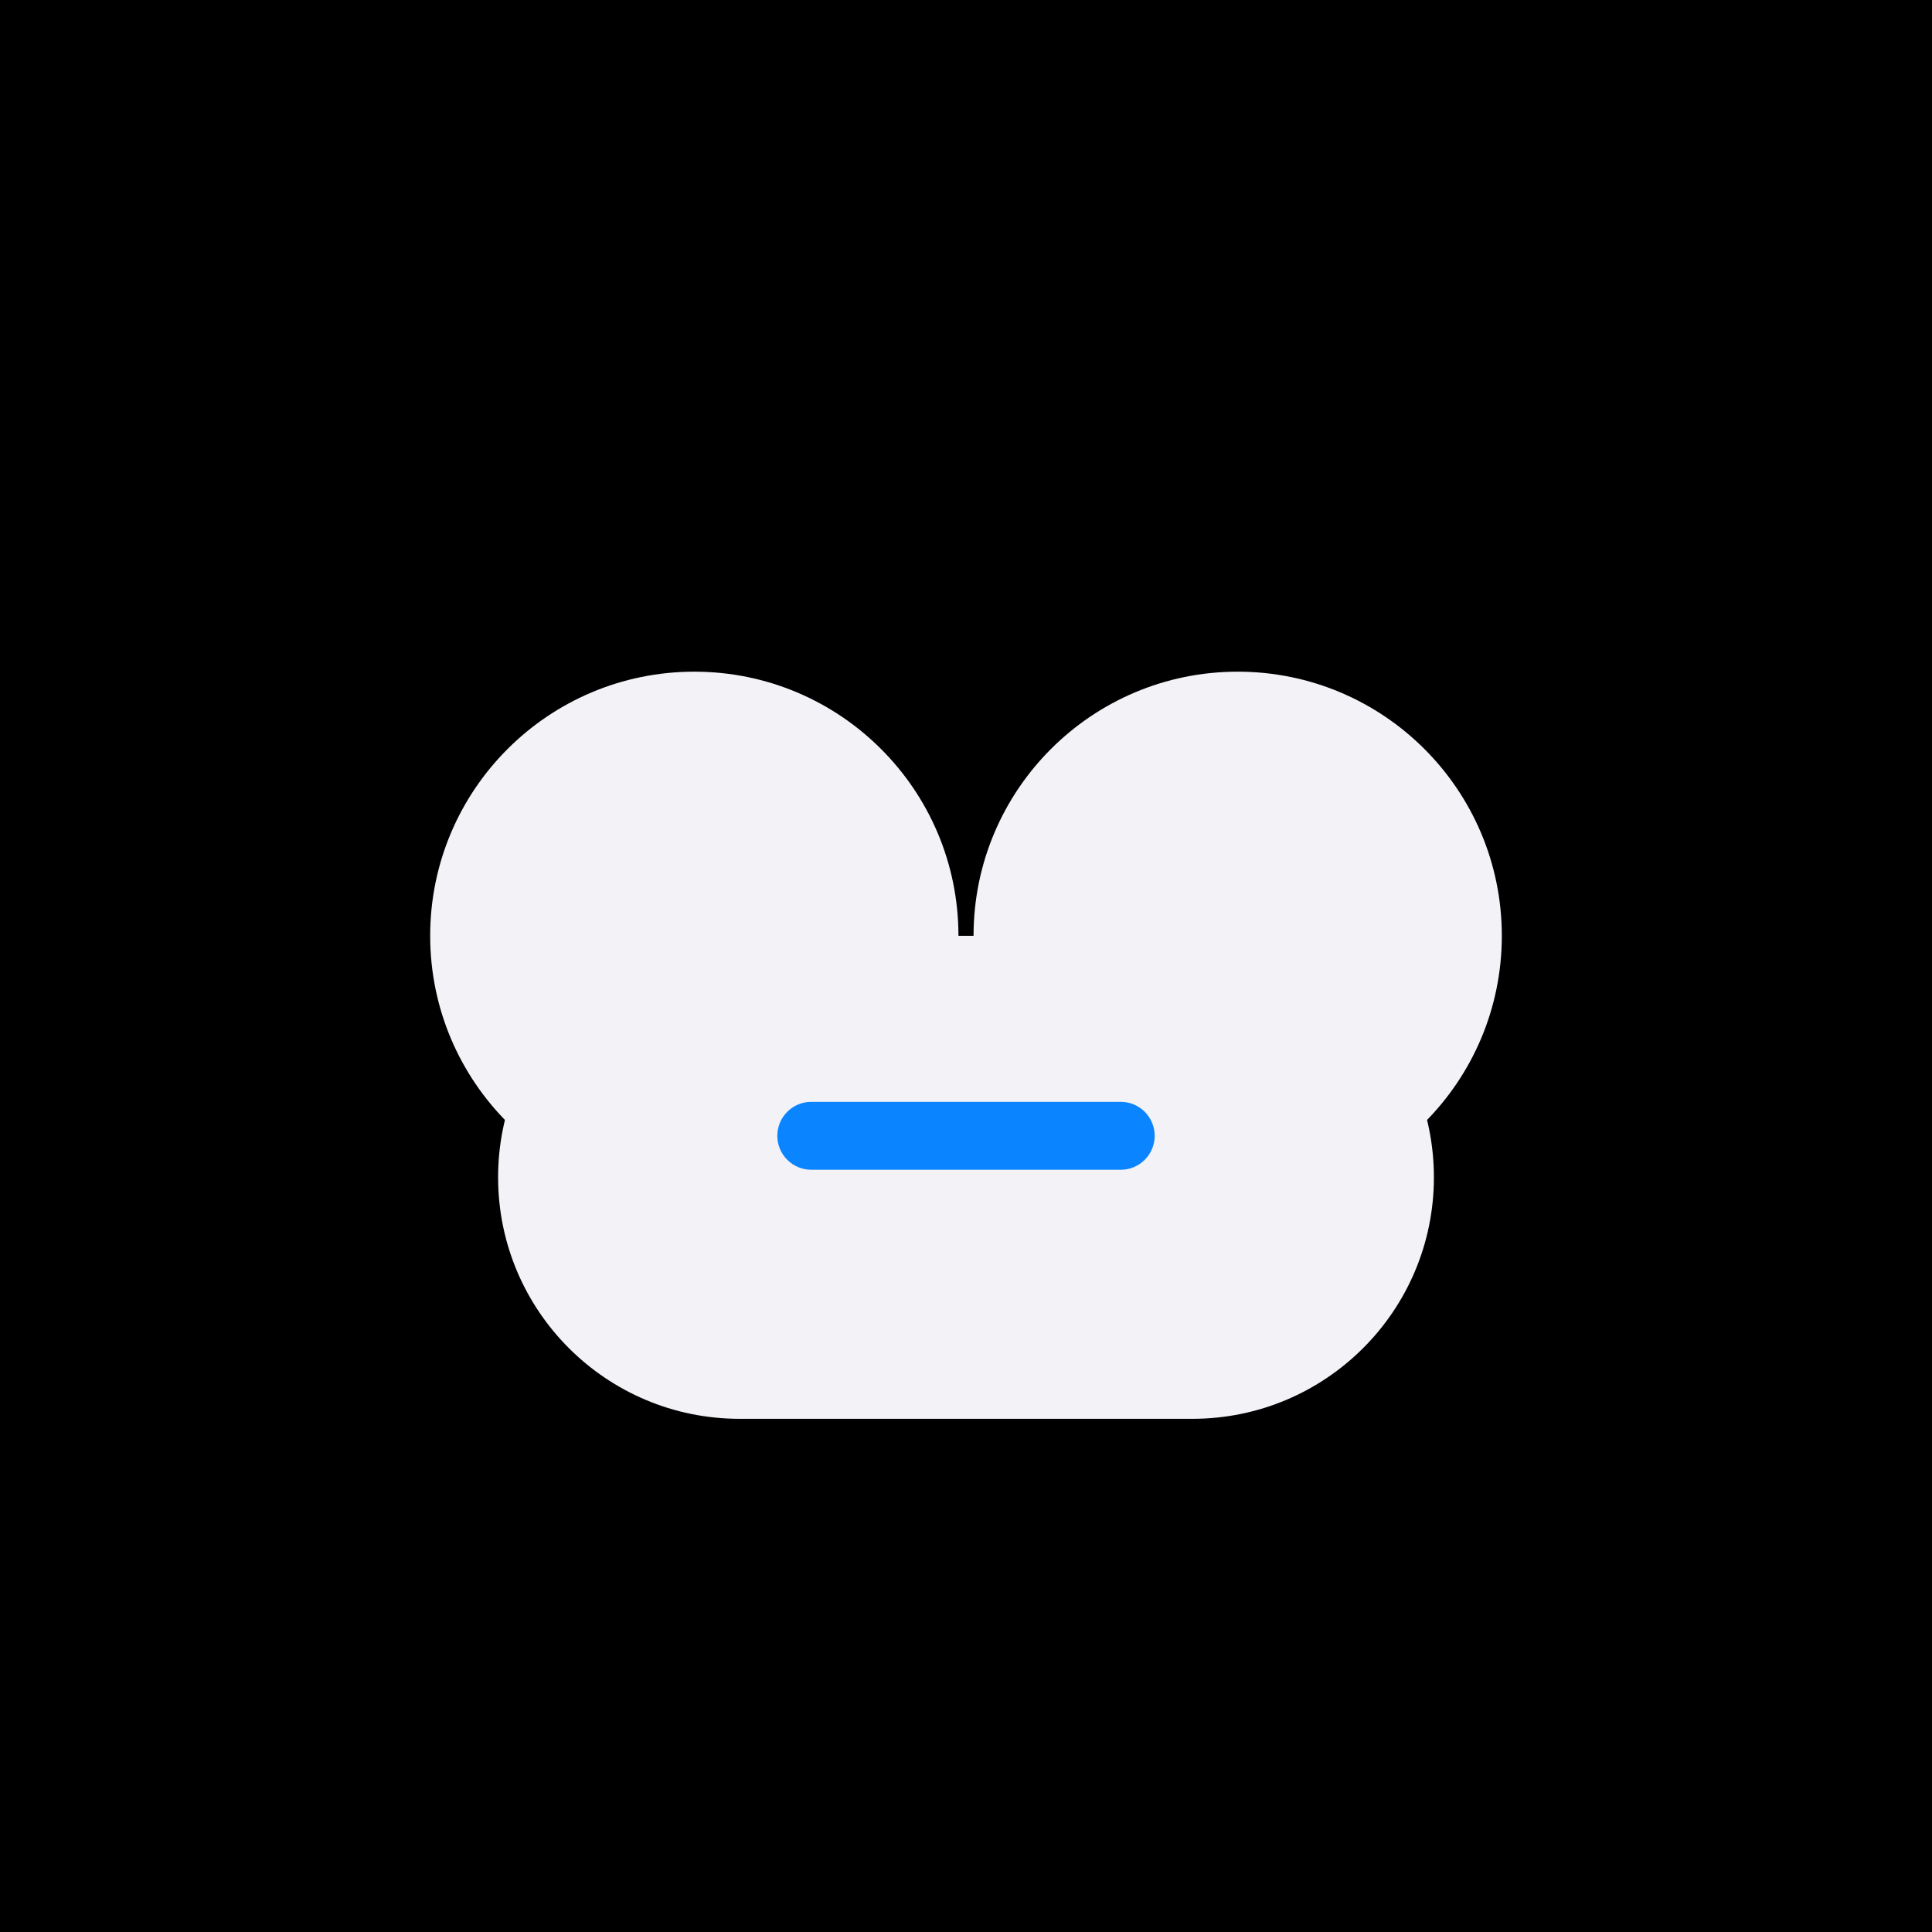
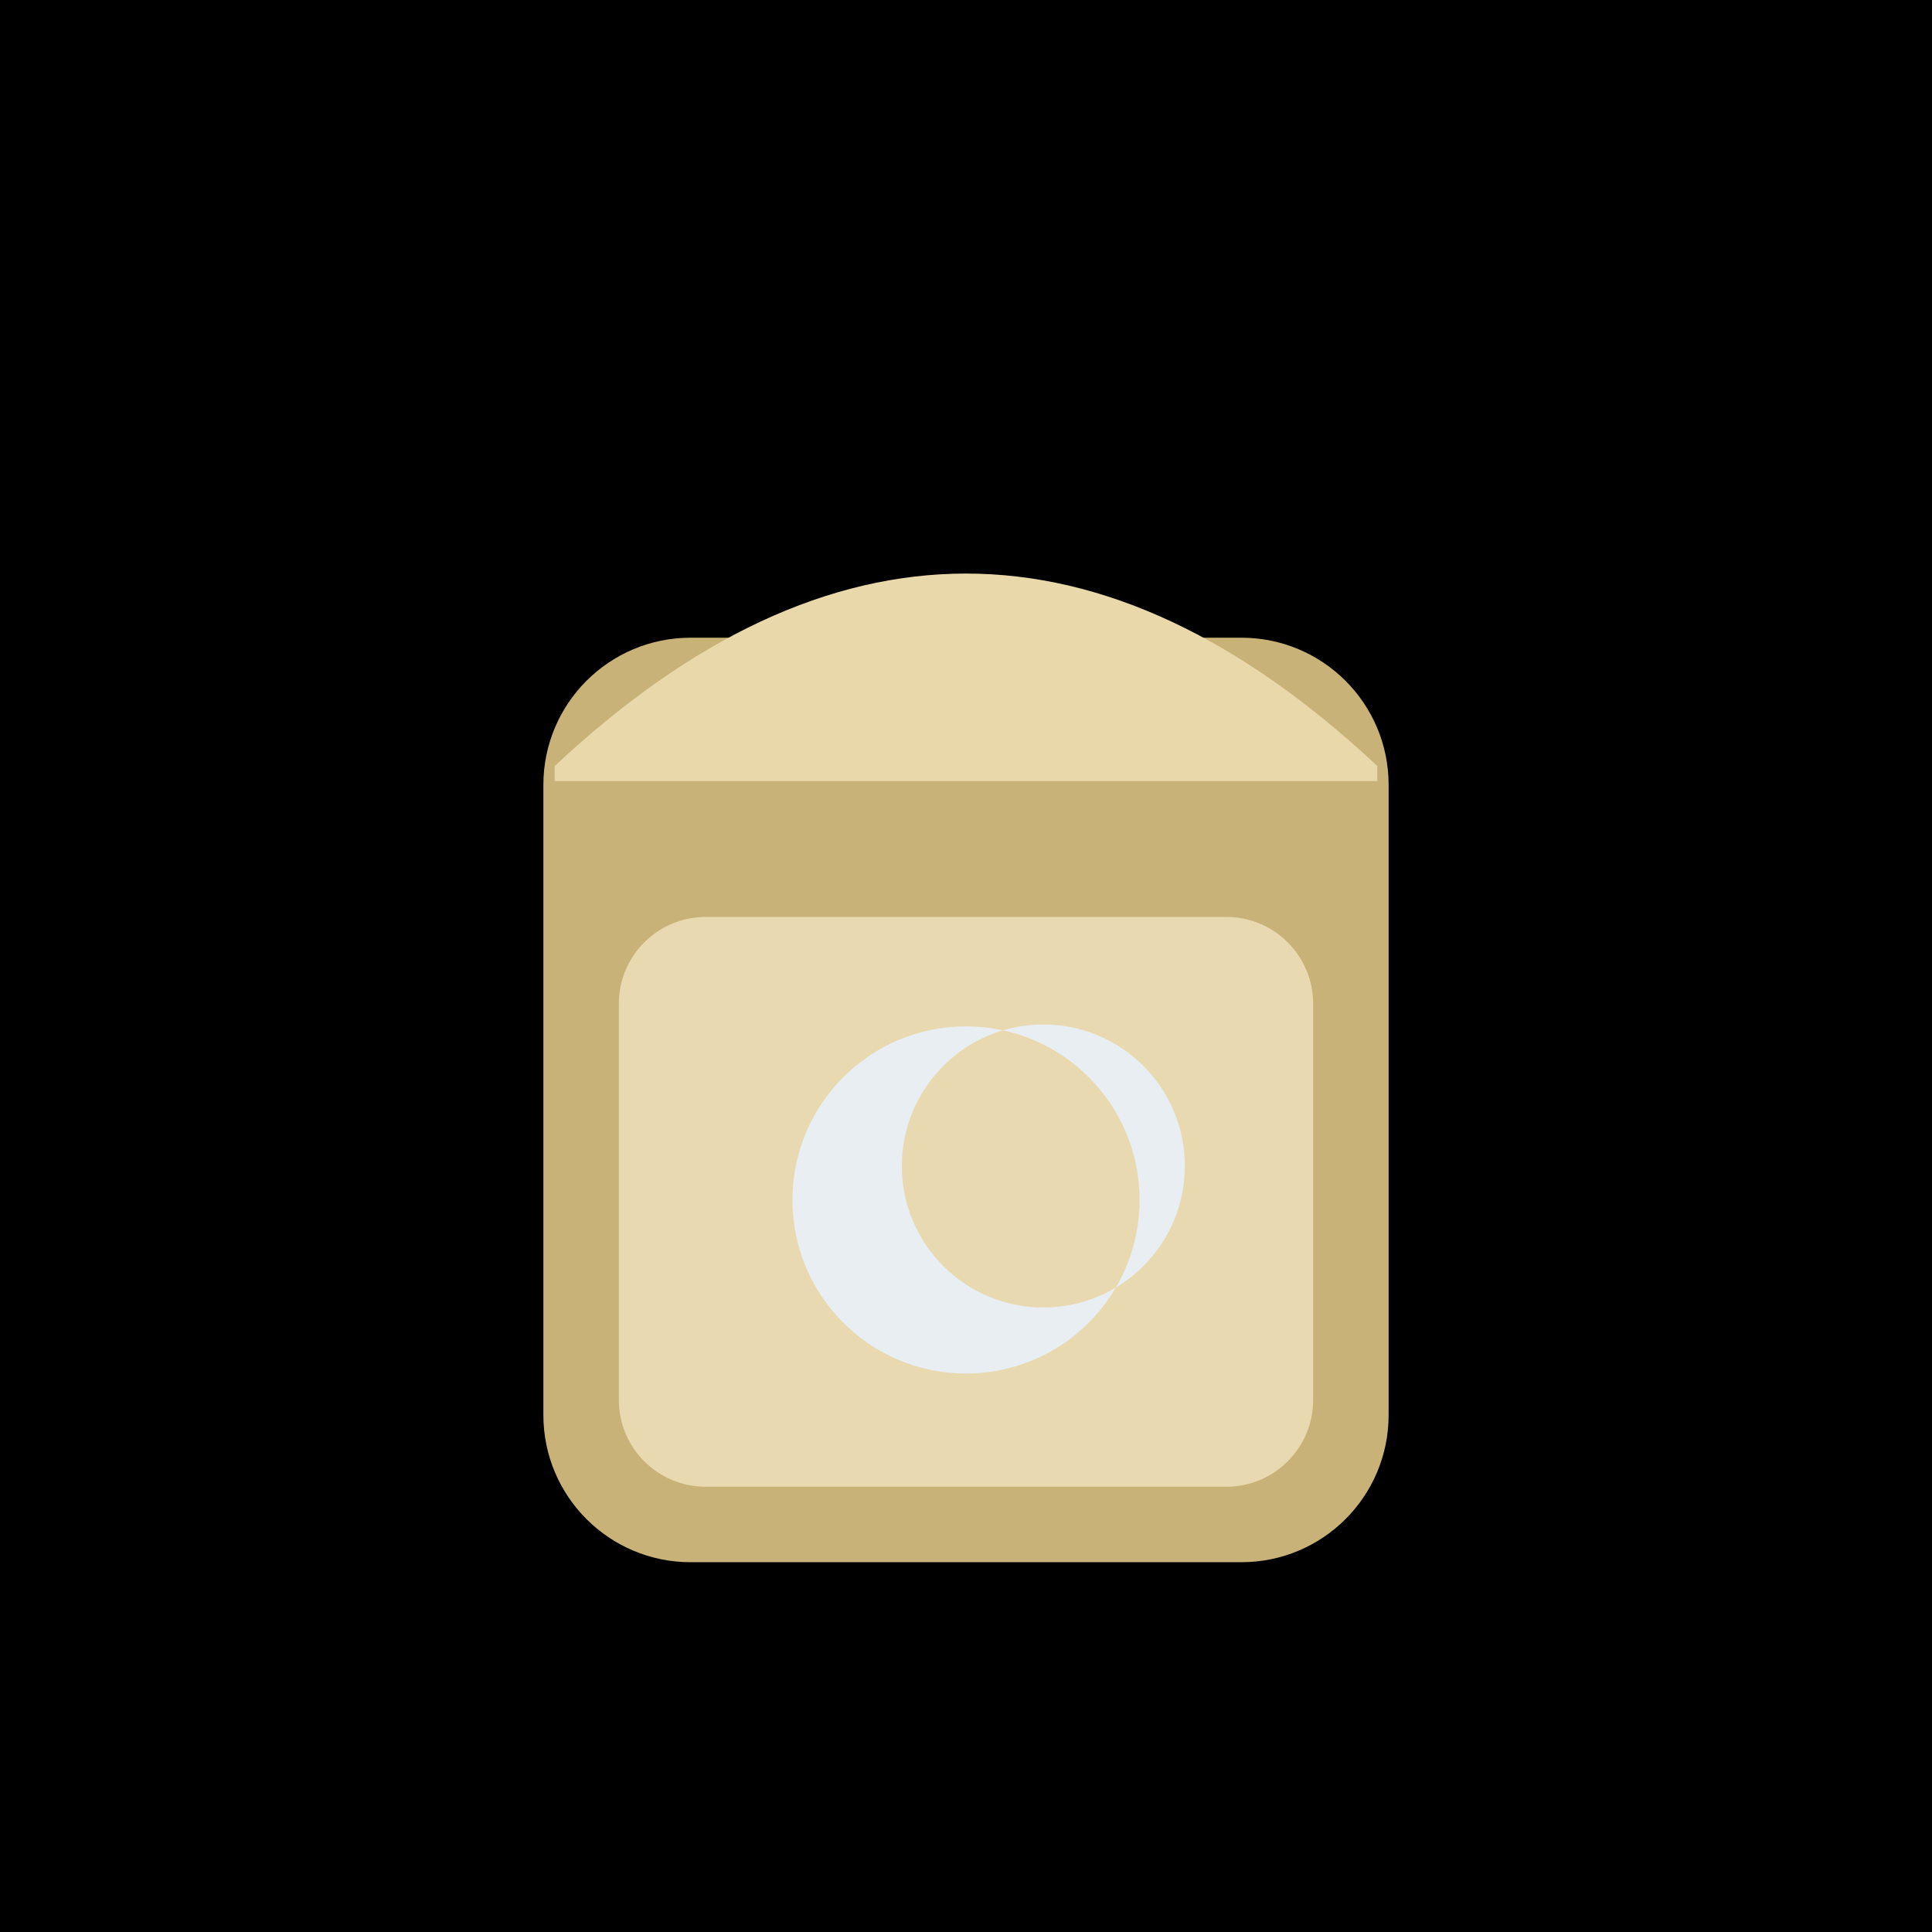
- <svg xmlns="http://www.w3.org/2000/svg" width="512" height="512" viewBox="0 0 512 512">
-   <rect width="512" height="512" fill="#000000" />
-   <g fill="#F2F2F7">
-     <rect x="132" y="248" width="248" height="128" rx="64" />
-     <circle cx="184" cy="248" r="70" />
-     <circle cx="328" cy="248" r="70" />
+ <svg xmlns="http://www.w3.org/2000/svg" width="1024" height="1024" viewBox="0 0 1024 1024">
+   <rect width="1024" height="1024" fill="#000000" />
+   <g>
+     <rect x="288" y="338" width="448" height="490" rx="78" fill="#C9B277" />
+     <rect x="328" y="486" width="368" height="302" rx="46" fill="#E8D9B0" />
+     <path d="M294,406 Q512,202 730,406 L730,414 L294,414 Z" fill="#E8D8AA" />
+     <path fill="#E8EEF2" fill-rule="evenodd" d="       M 420,636 a 92,92 0 1 1 184,0 a 92,92 0 1 1 -184,0       M 478,618 a 75,75 0 1 1 150,0 a 75,75 0 1 1 -150,0" />
  </g>
-   <rect x="206" y="292" width="100" height="18" rx="9" fill="#0A84FF" />
</svg>
